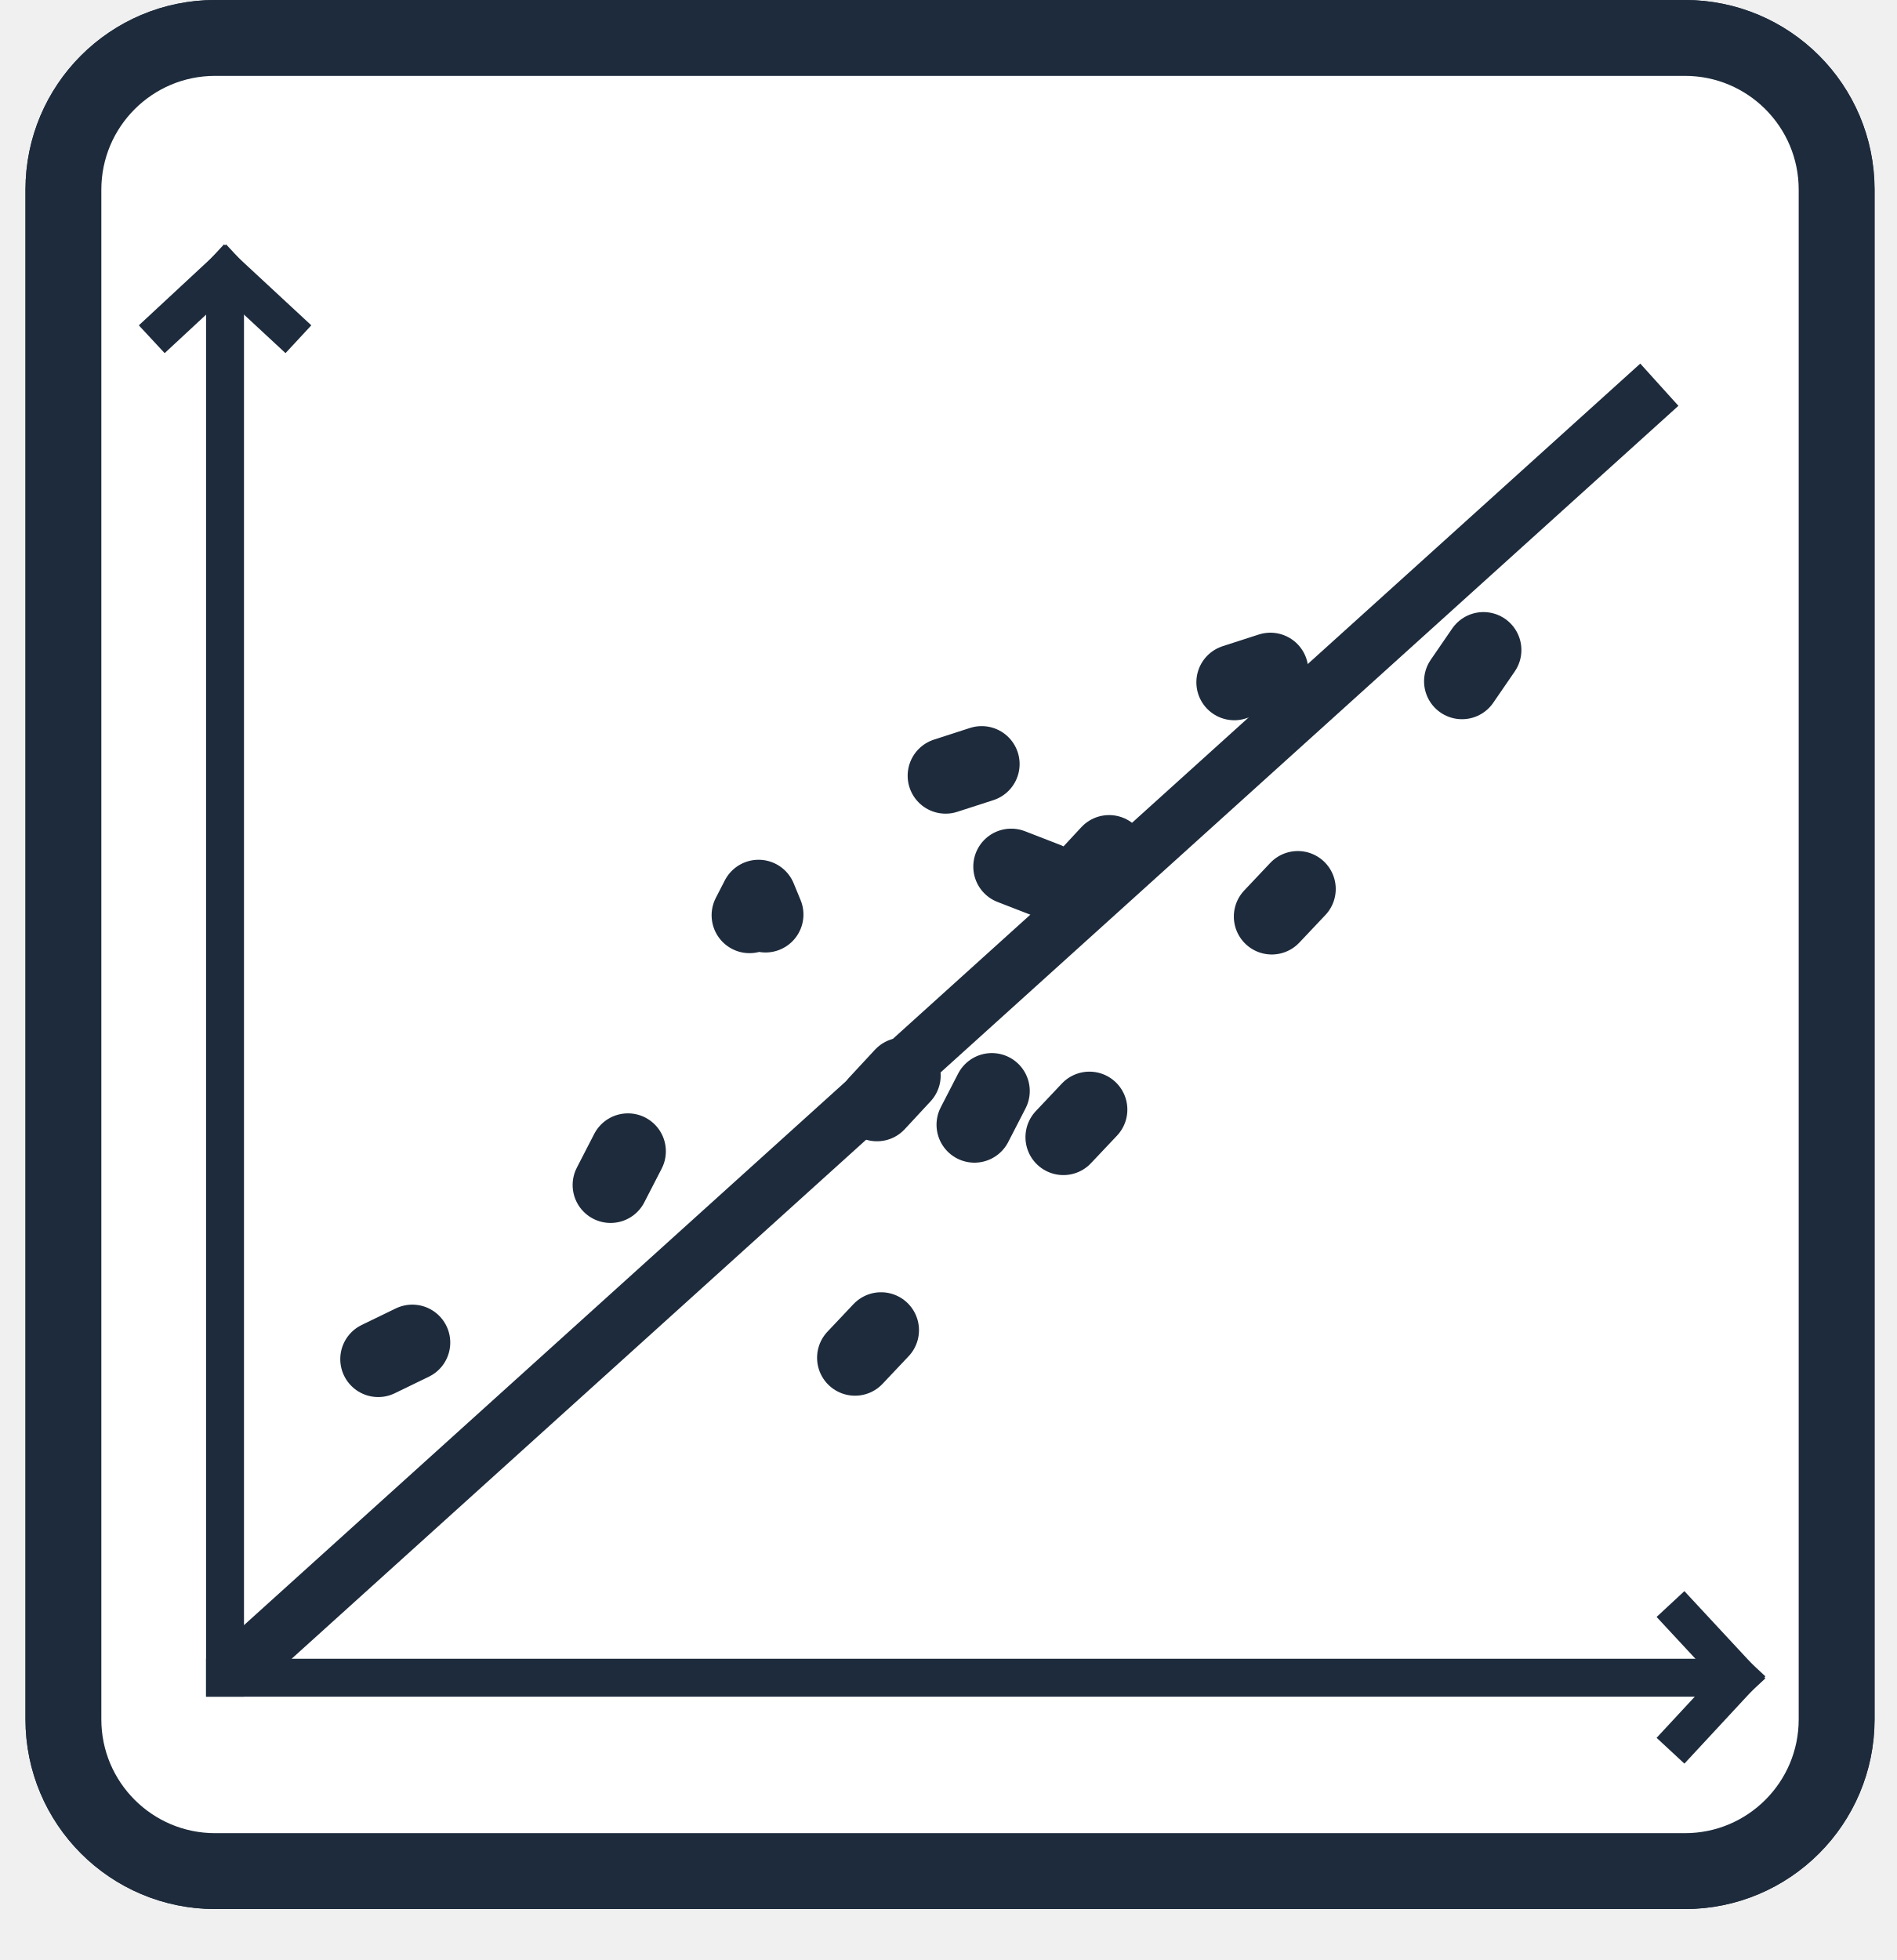
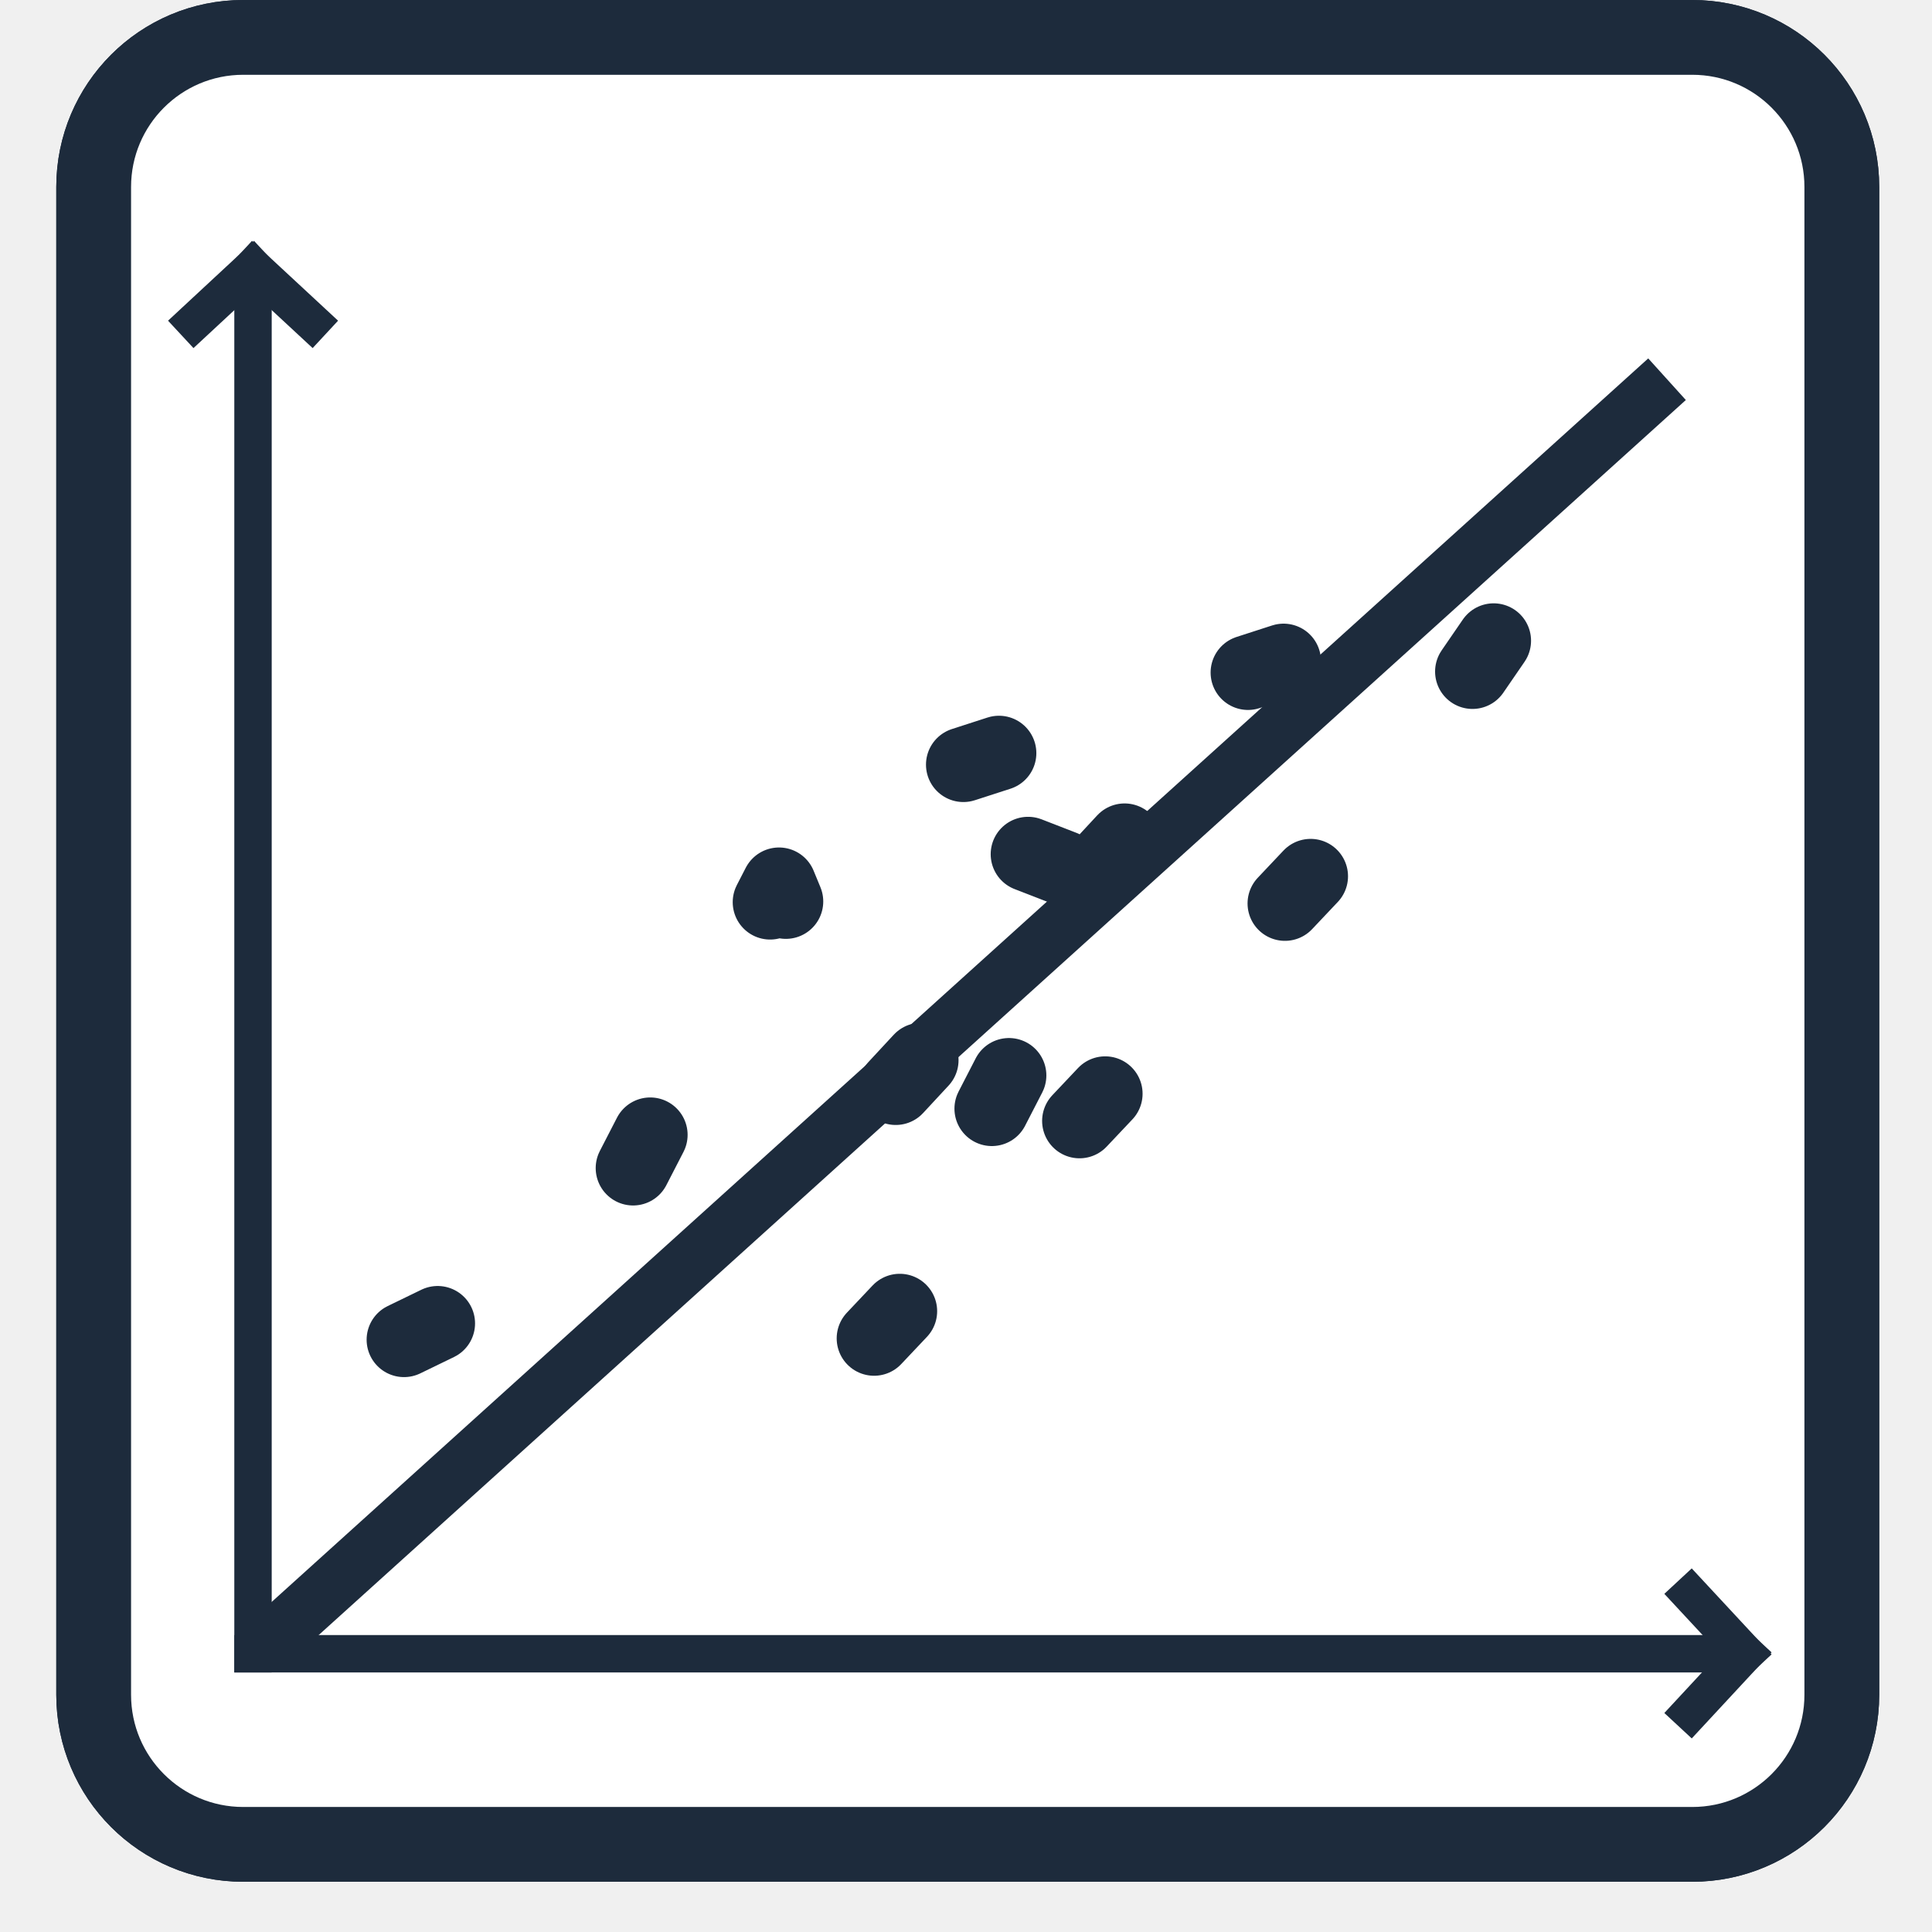
- <svg xmlns="http://www.w3.org/2000/svg" width="30px" height="31px" viewBox="0 0 30 31" version="1.1">
+ <svg xmlns="http://www.w3.org/2000/svg" width="52px" height="52px" viewBox="0 0 30 31" version="1.1">
  <g id="Page-2" stroke="none" stroke-width="1" fill="none" fill-rule="evenodd">
    <g id="5-4-4-Model-Selection_Advanced-View_Model-Expand_ROC-Cure-Copy" transform="translate(-177, -313)" stroke="#1D2B3C">
      <g id="Group-17" transform="translate(177, 313)">
        <g id="iconFitPlot-Normal">
          <g>
            <rect id="Rectangle-7-Copy-3" stroke-width="1.2" fill="#FFFFFF" x="1.003" y="0.6" width="28.05" height="28.994" rx="2.4" />
            <g id="ROCCurve" transform="translate(2.384628, 4.070362)">
              <g id="Arrow" stroke-linecap="square" stroke-width="0.6">
                <path d="M1.175,0.218 L2.116,1.091" id="Line" />
                <path d="M0.235,0.218 L1.175,1.091" id="Line-Copy-2" transform="translate(0.705269, 0.654322) scale(-1, 1) translate(-0.705269, -0.654322) " />
              </g>
              <g id="Arrow-Copy" transform="translate(24.46453, 22.69006) rotate(90) translate(-24.46453, -22.69006) translate(23.05828, 21.8191)" stroke-linecap="square" stroke-width="0.6">
                <path d="M1.175,0.218 L2.116,1.091" id="Line" />
                <path d="M0.235,0.218 L1.175,1.091" id="Line-Copy-2" transform="translate(0.705269, 0.654322) scale(-1, 1) translate(-0.705269, -0.654322) " />
              </g>
              <path d="M1.175,22.465 L24.684,22.465" id="Line" stroke-width="0.6" stroke-linecap="square" />
              <path d="M1.175,22.465 L1.175,0.654" id="Line-Copy" stroke-width="0.6" stroke-linecap="square" />
              <path d="M1.718,22.02 L23.53,2.316" id="Line-4" stroke-width="0.9" stroke-linecap="square" />
              <path d="M3.598,17.426 L6.607,15.966 L9.615,10.128 L11.12,13.777 L17.889,6.479 L11.12,8.669 L14.88,10.128 L11.12,17.426 L19.393,8.669 L22.401,4.29" id="Path-4" stroke-width="1.2" stroke-linecap="round" stroke-linejoin="round" stroke-dasharray="0.6,4.2" />
            </g>
          </g>
          <g>
            <rect id="Rectangle-7-Copy-3" stroke-width="1.2" fill="#FFFFFF" x="1.003" y="0.6" width="28.05" height="28.994" rx="2.4" />
            <g id="ROCCurve" transform="translate(2.384628, 4.070362)">
              <g id="Arrow" stroke-linecap="square" stroke-width="0.6">
                <path d="M1.175,0.218 L2.116,1.091" id="Line" />
                <path d="M0.235,0.218 L1.175,1.091" id="Line-Copy-2" transform="translate(0.705269, 0.654322) scale(-1, 1) translate(-0.705269, -0.654322) " />
              </g>
              <g id="Arrow-Copy" transform="translate(24.46453, 22.69006) rotate(90) translate(-24.46453, -22.69006) translate(23.05828, 21.8191)" stroke-linecap="square" stroke-width="0.6">
                <path d="M1.175,0.218 L2.116,1.091" id="Line" />
                <path d="M0.235,0.218 L1.175,1.091" id="Line-Copy-2" transform="translate(0.705269, 0.654322) scale(-1, 1) translate(-0.705269, -0.654322) " />
              </g>
              <path d="M1.175,22.465 L24.684,22.465" id="Line" stroke-width="0.6" stroke-linecap="square" />
              <path d="M1.175,22.465 L1.175,0.654" id="Line-Copy" stroke-width="0.6" stroke-linecap="square" />
              <path d="M1.718,22.02 L23.53,2.316" id="Line-4" stroke-width="0.9" stroke-linecap="square" />
              <path d="M3.598,17.426 L6.607,15.966 L9.615,10.128 L11.12,13.777 L17.889,6.479 L11.12,8.669 L14.88,10.128 L11.12,17.426 L19.393,8.669 L22.401,4.29" id="Path-4" stroke-width="1.2" stroke-linecap="round" stroke-linejoin="round" stroke-dasharray="0.6,4.2" />
            </g>
          </g>
        </g>
      </g>
    </g>
  </g>
</svg>
